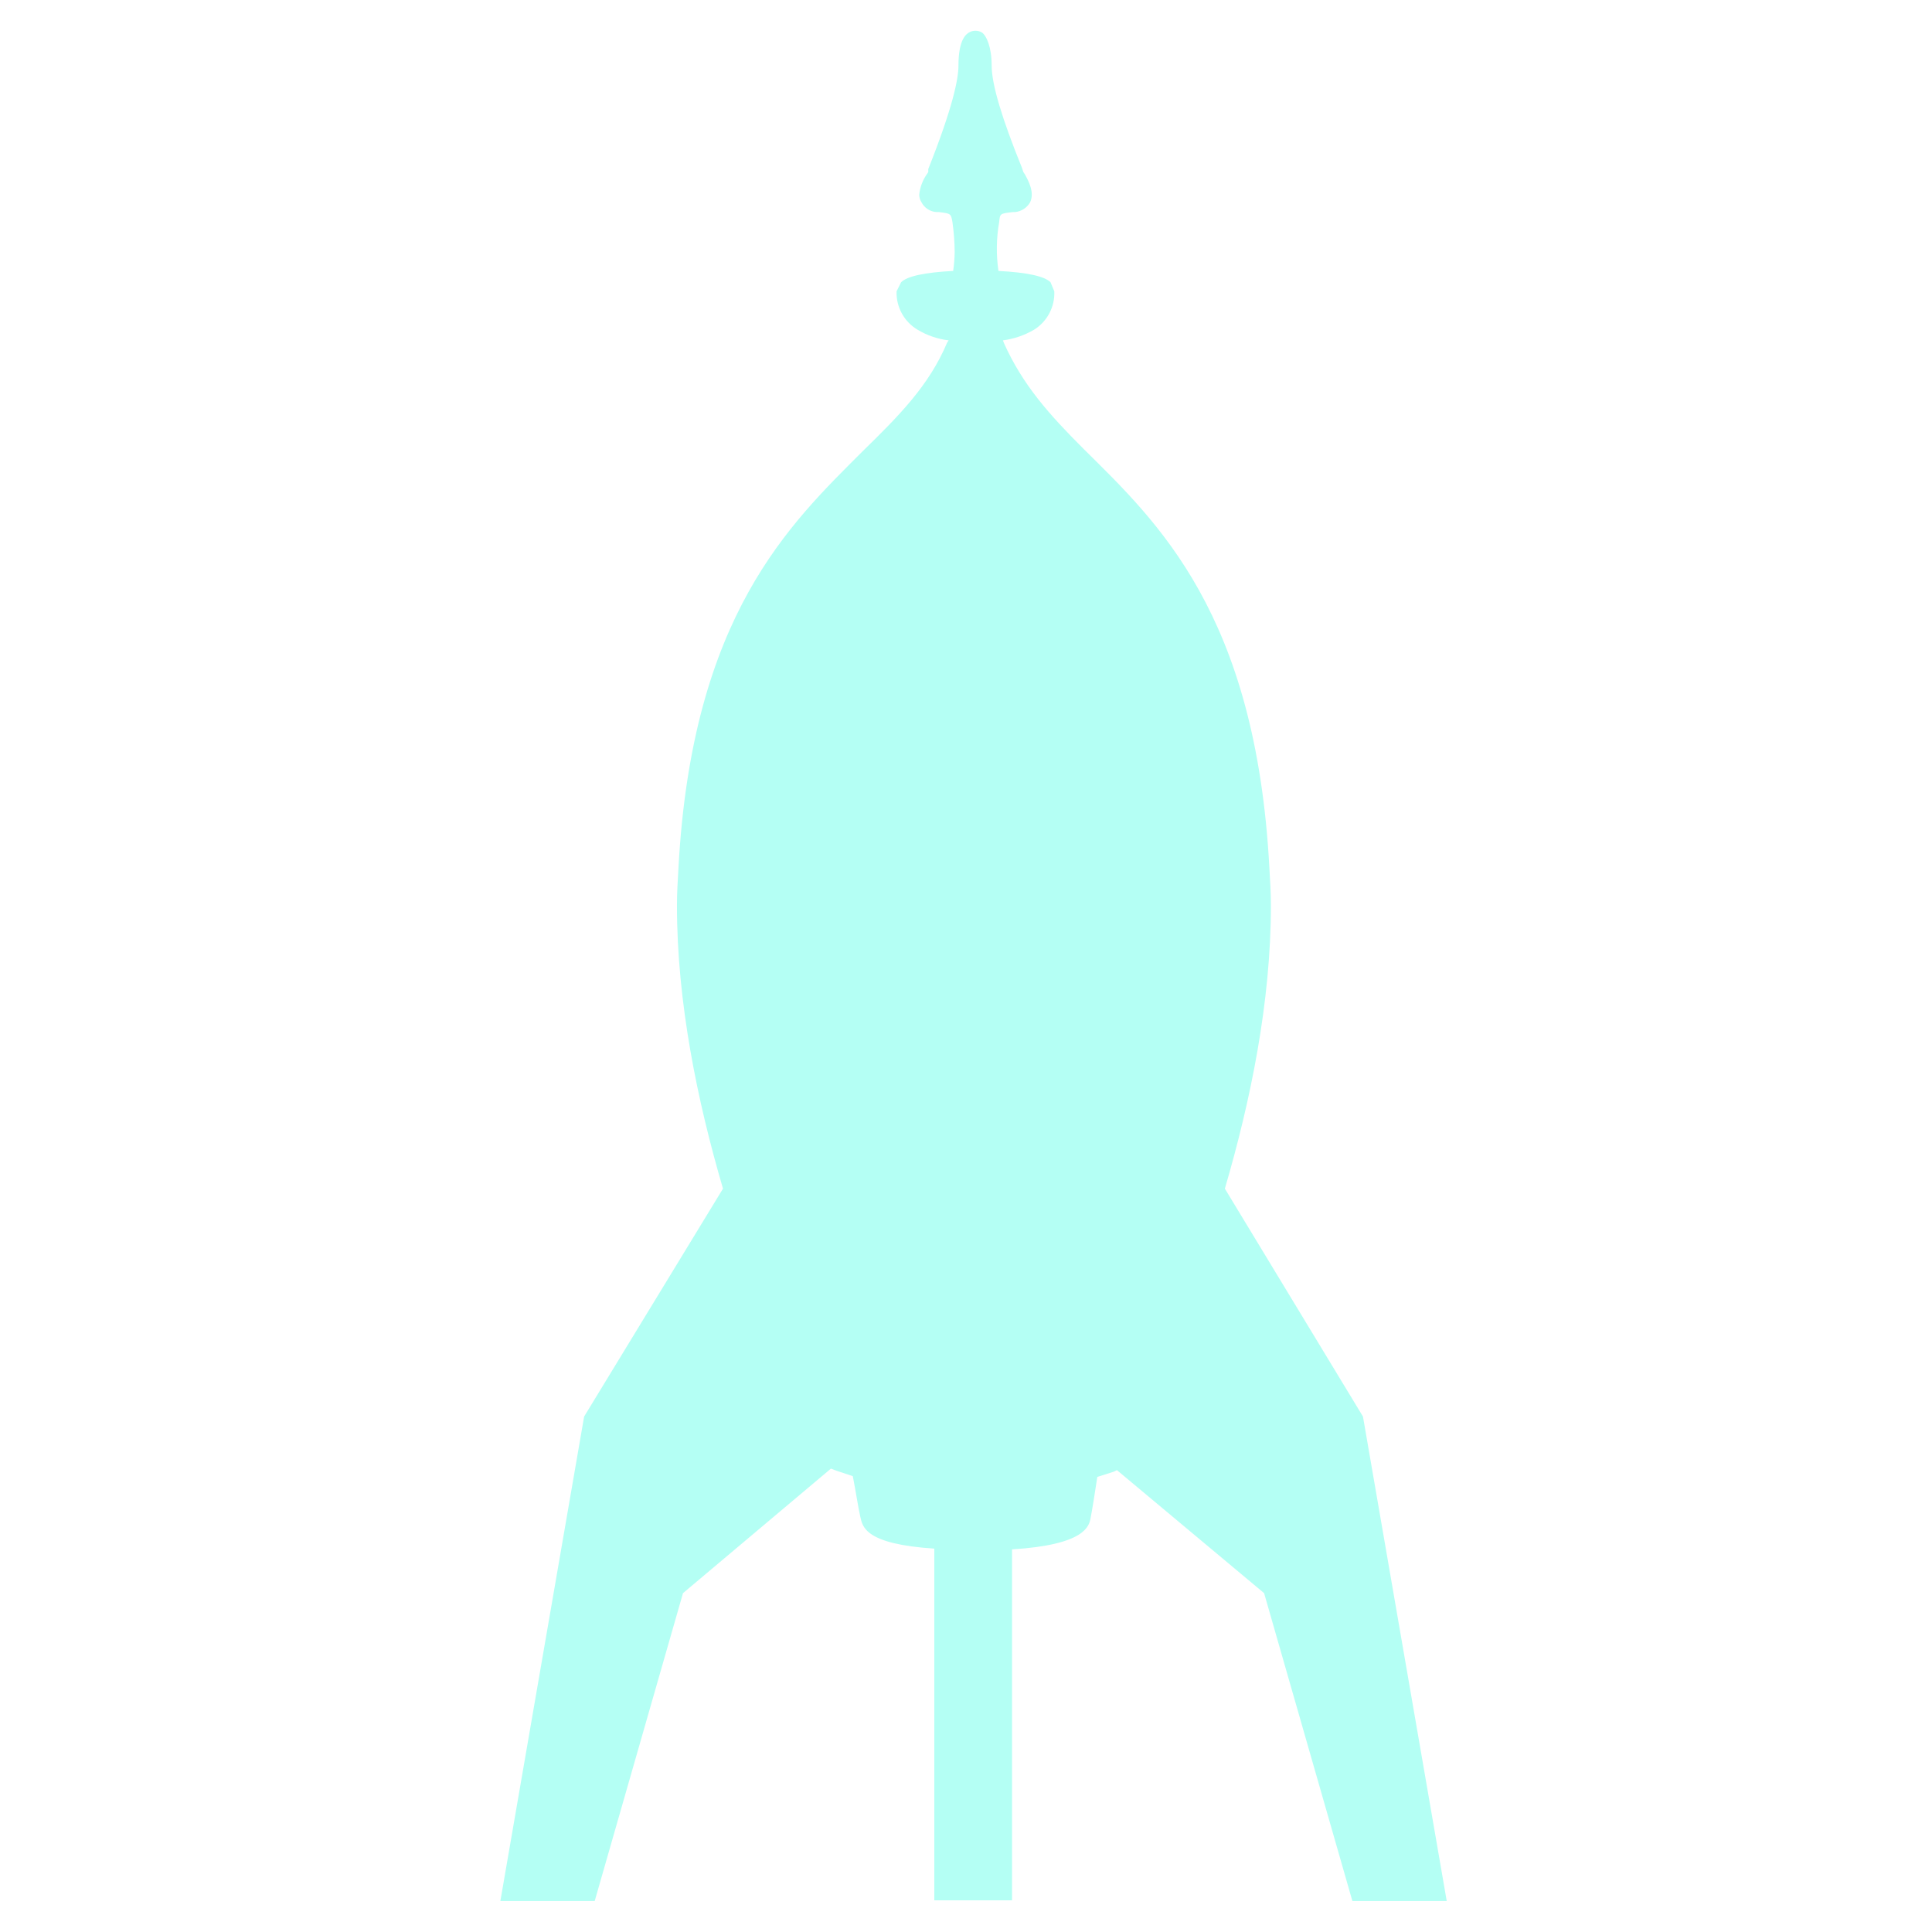
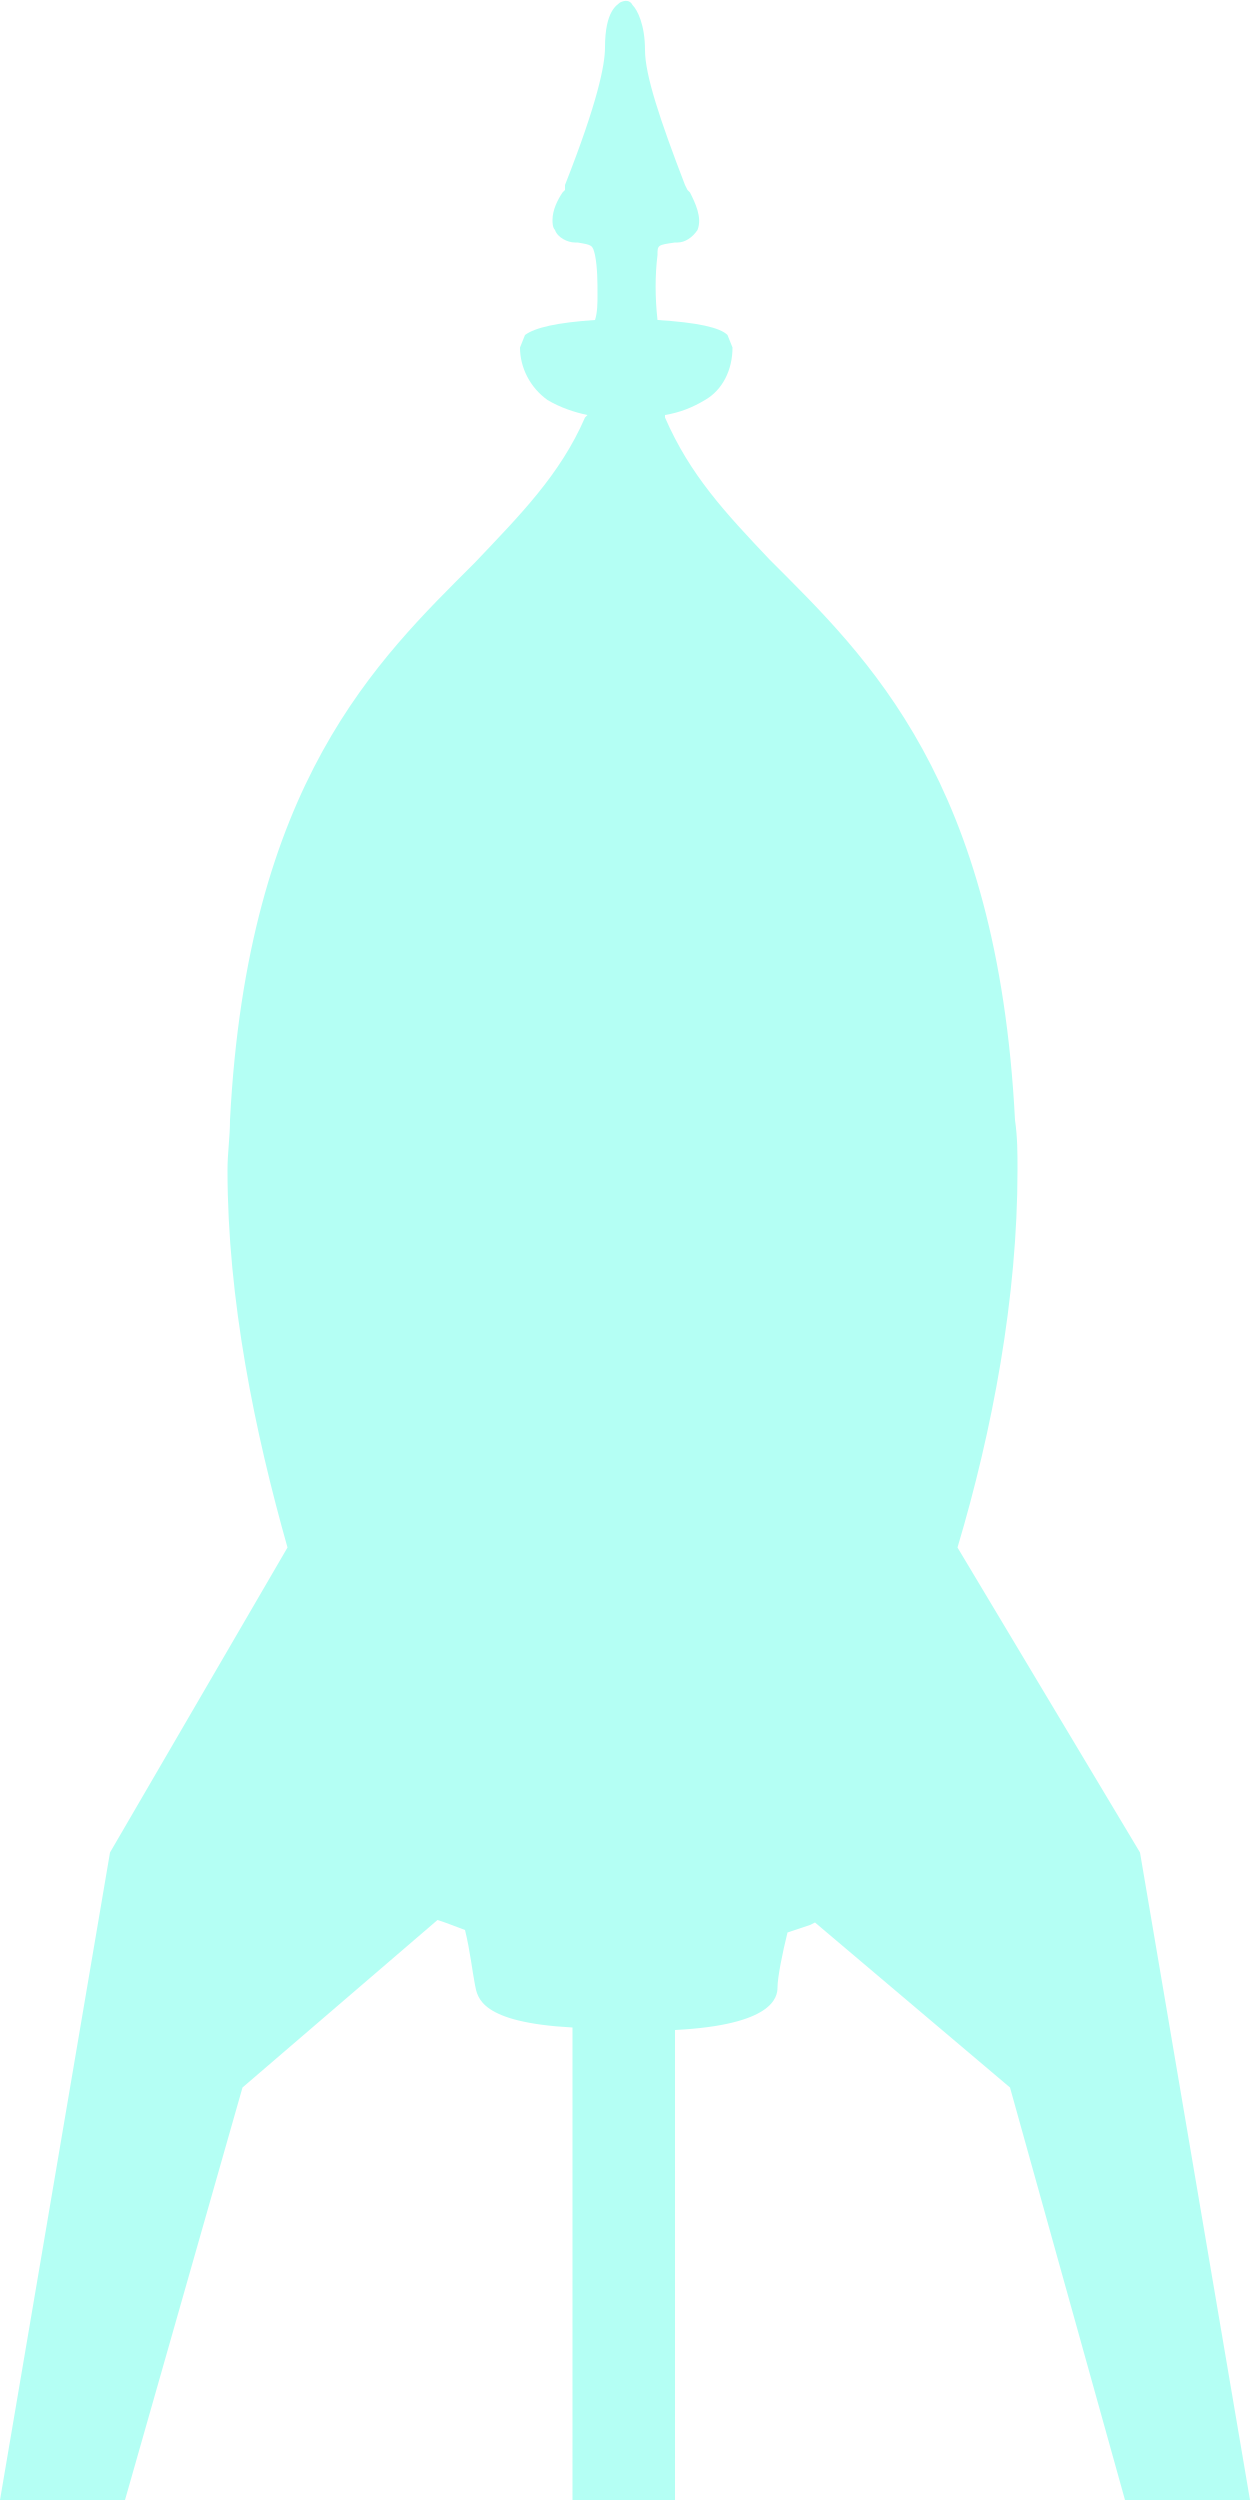
- <svg xmlns="http://www.w3.org/2000/svg" id="Layer_1" data-name="Layer 1" width="256" height="256" viewBox="0 0 256 256">
-   <path d="M180.6,187.7l-18.3-30.2c3.4-11.6,6.1-24.7,6.1-37.5,0-1.7-.1-3.3-.2-5-1.8-33.7-14.8-45.8-24.6-55.5C139,54.9,135.5,51,133,45.4c0-.1-.1-.2-.1-.3a11,11,0,0,0,4.1-1.4,5.7,5.7,0,0,0,2.7-5.1l-.5-1.2q-1.2-1.2-6.9-1.5a20.4,20.4,0,0,1,.1-6.5c.1-1.1.1-1.1,1.8-1.3h.3a2.6,2.6,0,0,0,2-1.3c.6-1.3-.2-2.8-.7-3.7l-.2-.3-.2-.6c-2.6-6.4-4-11-4-13.5s-.7-4-1.3-4.4a1.7,1.7,0,0,0-1.7,0c-.3.2-1.4.8-1.4,4.4,0,1.7-.7,5.4-4,13.7v.4l-.2.3a5.8,5.8,0,0,0-1,2.7,1.9,1.9,0,0,0,.3,1,2.4,2.4,0,0,0,2,1.3h.3c1.6.2,1.6.2,1.8,1.3a30.2,30.2,0,0,1,.3,4,19.5,19.5,0,0,1-.2,2.5q-5.7.3-6.9,1.5l-.6,1.2a5.7,5.7,0,0,0,2.8,5.1,10.4,10.4,0,0,0,4.1,1.4l-.2.3c-2.4,5.7-6.4,9.7-11.1,14.3-9.7,9.7-22.7,21.8-24.5,55.3-.1,1.7-.2,3.3-.2,5,0,12.8,2.7,25.9,6.1,37.5L77.4,187.7,66.3,251.9H78.8l11.7-40.8,19.6-16.5h0l.8.3,2.1.7c.4,2,.7,4.1,1,5.4s.6,3.6,9.8,4.2v46.6h10.3V205.3c9.7-.6,10.2-3.1,10.4-4.1s.6-3.5.9-5.5l2.2-.7.4-.2,19.5,16.3,11.7,40.8h12.5Z" fill="#b4fff4" />
+ <svg xmlns="http://www.w3.org/2000/svg" id="Layer_1" viewBox="0 0 50 100" width="50" height="100">
+   <style>.st0{fill:#b4fff4}</style>
+   <path d="M45.6 74.1l-7.3-12.2c1.4-4.7 2.4-10 2.4-15.1 0-.7 0-1.3-.1-2-.7-13.6-5.9-18.5-9.8-22.4-1.8-1.9-3.2-3.4-4.2-5.7v-.1c.6-.1 1.1-.3 1.6-.6.7-.4 1.1-1.2 1.1-2.1l-.2-.5c-.3-.3-1.2-.5-2.8-.6-.1-.9-.1-1.8 0-2.6 0-.4 0-.4.7-.5h.1c.3 0 .6-.2.8-.5.2-.5-.1-1.1-.3-1.5l-.1-.1-.1-.2c-1-2.6-1.6-4.4-1.6-5.4S25.5.4 25.3.2c-.1-.2-.3-.2-.5-.1-.1.1-.6.3-.6 1.8 0 .7-.3 2.2-1.6 5.5v.2l-.1.1c-.2.3-.4.7-.4 1.1 0 .1 0 .3.1.4.1.3.5.5.8.5h.1c.6.1.6.1.7.5.1.5.1 1.1.1 1.6 0 .3 0 .7-.1 1-1.5.1-2.4.3-2.8.6l-.2.5c0 .8.4 1.6 1.1 2.1.5.3 1.1.5 1.6.6l-.1.1c-1 2.3-2.6 3.9-4.4 5.8-3.9 3.9-9.1 8.8-9.8 22.3 0 .7-.1 1.3-.1 2 0 5.2 1.1 10.5 2.4 15.1L4.4 74.1 0 100h5l4.7-16.5 7.8-6.7.3.1.8.3c.2.8.3 1.7.4 2.2.1.5.2 1.5 3.9 1.7V100H27V81.2c3.9-.2 4.1-1.3 4.1-1.7s.2-1.4.4-2.2l.9-.3.2-.1 7.8 6.6L45 100h5l-4.4-25.9z" class="st0" />
</svg>
